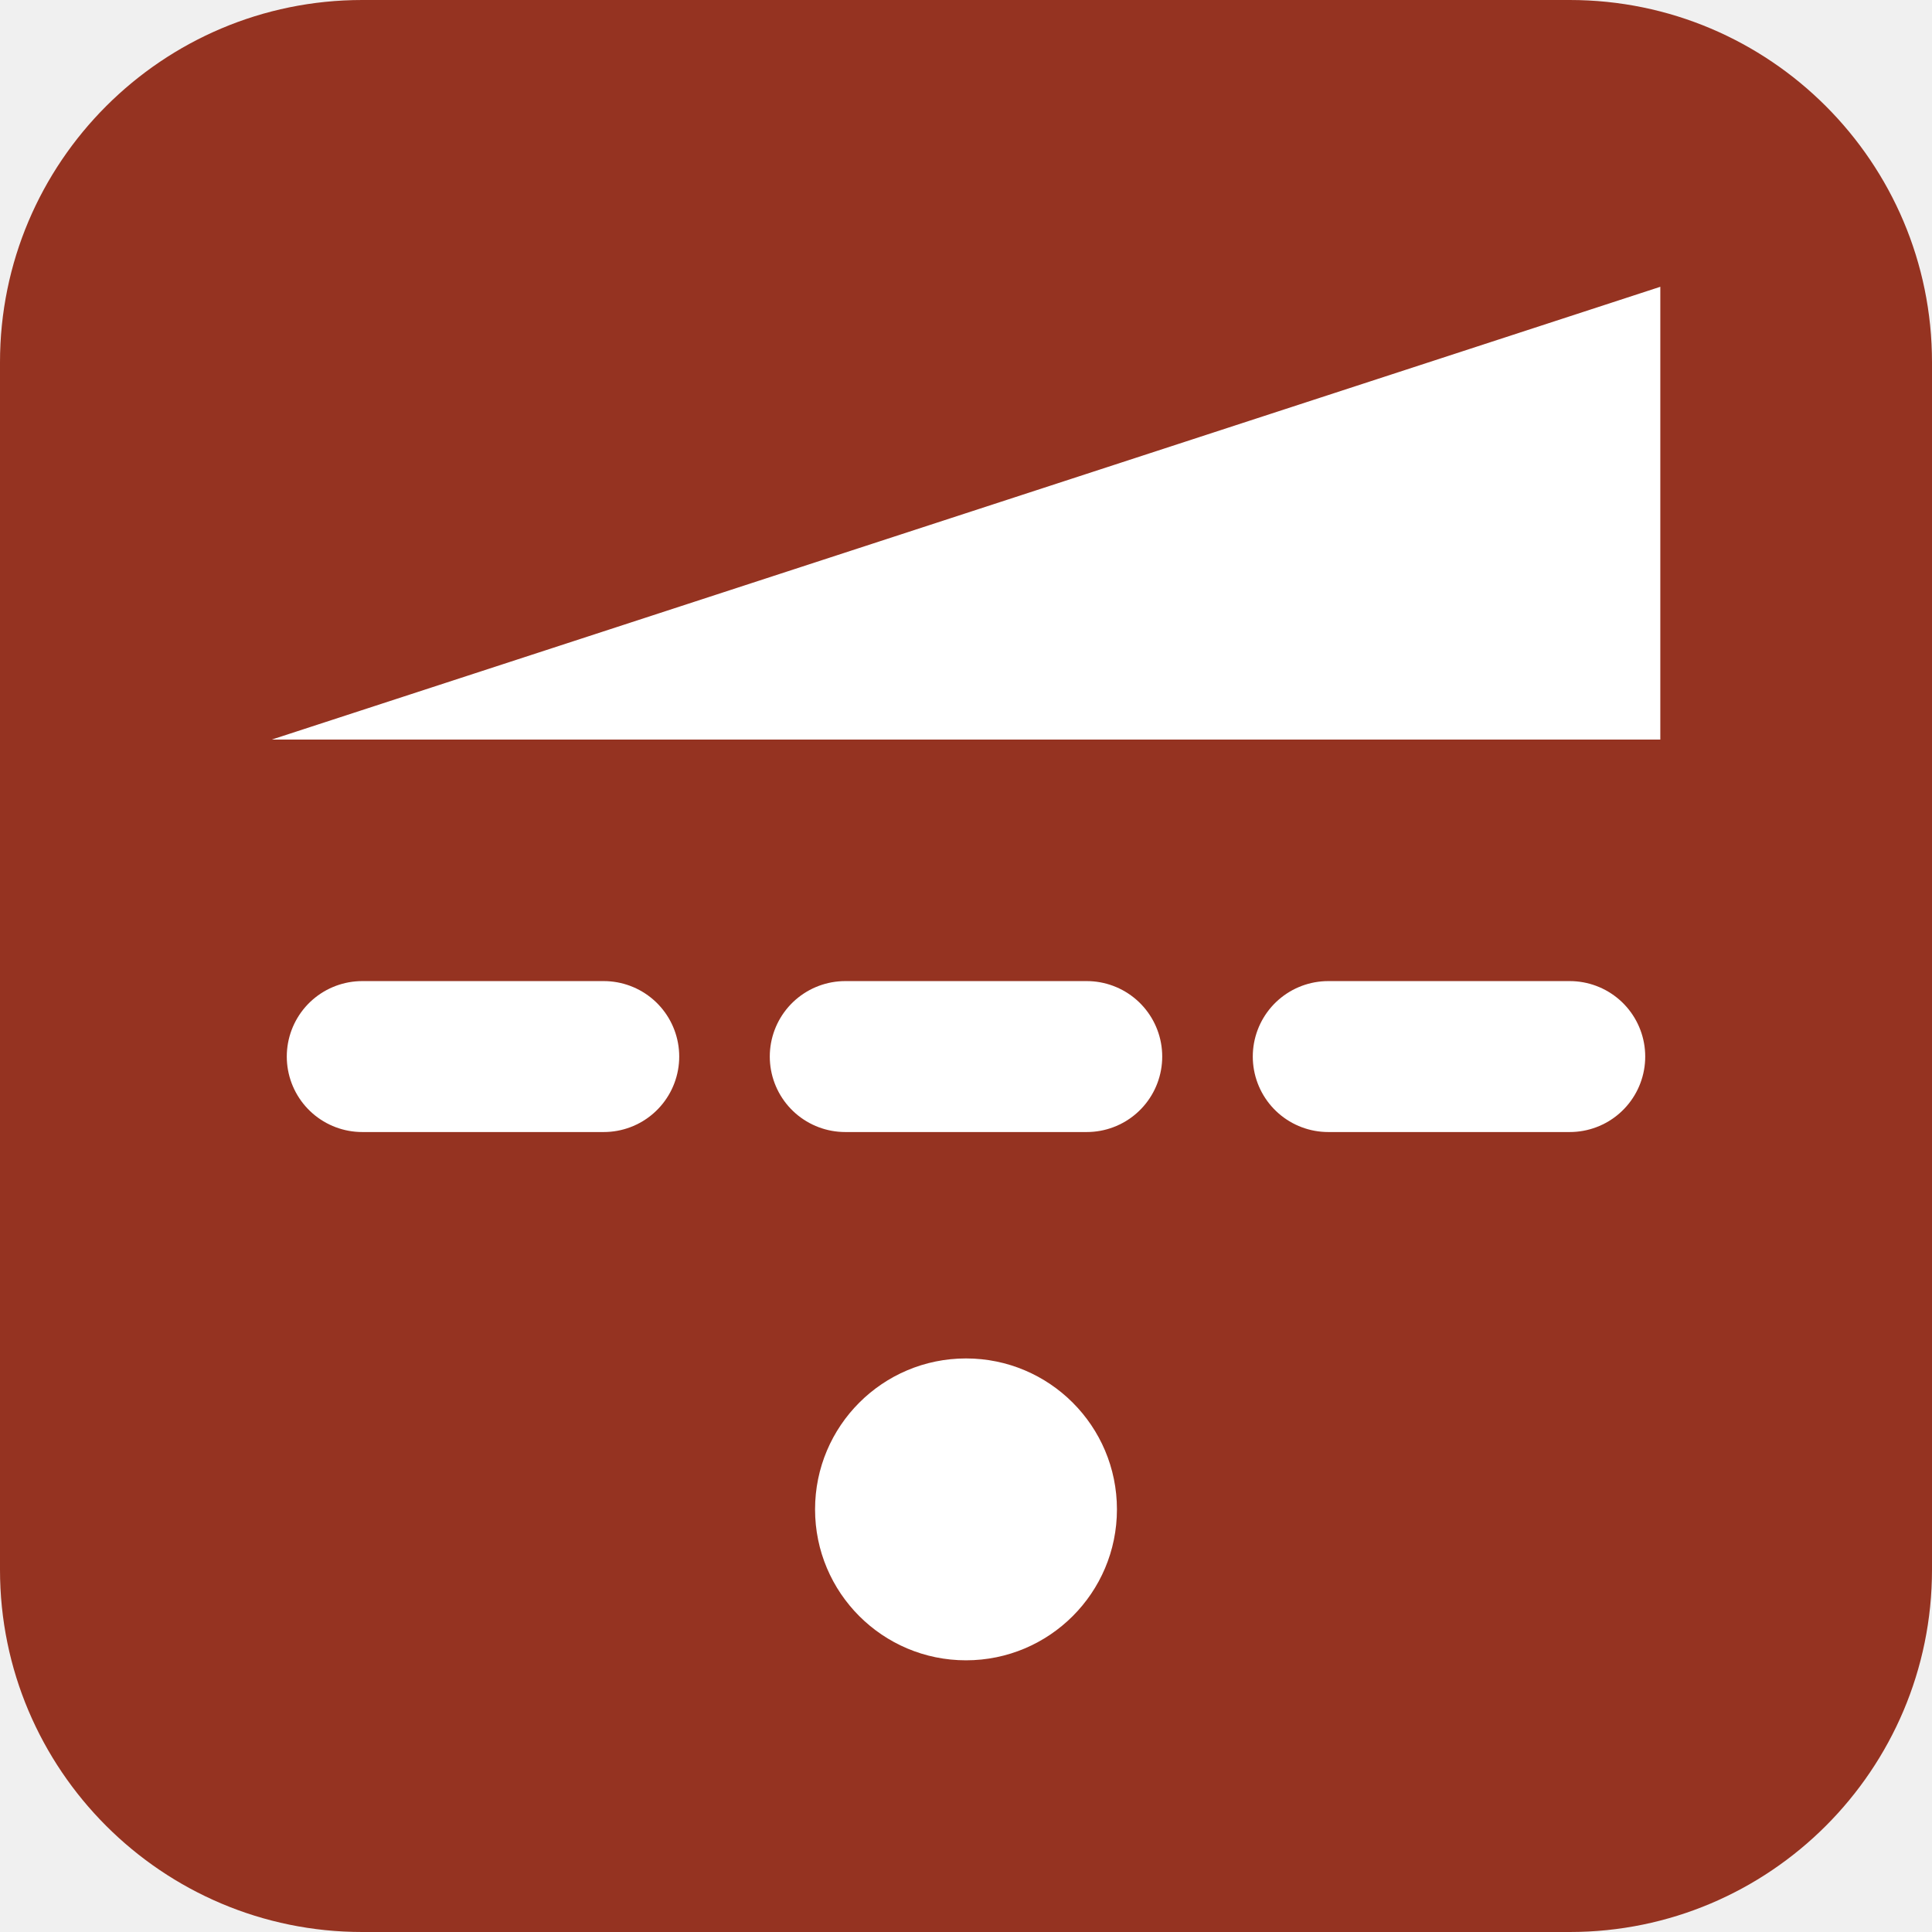
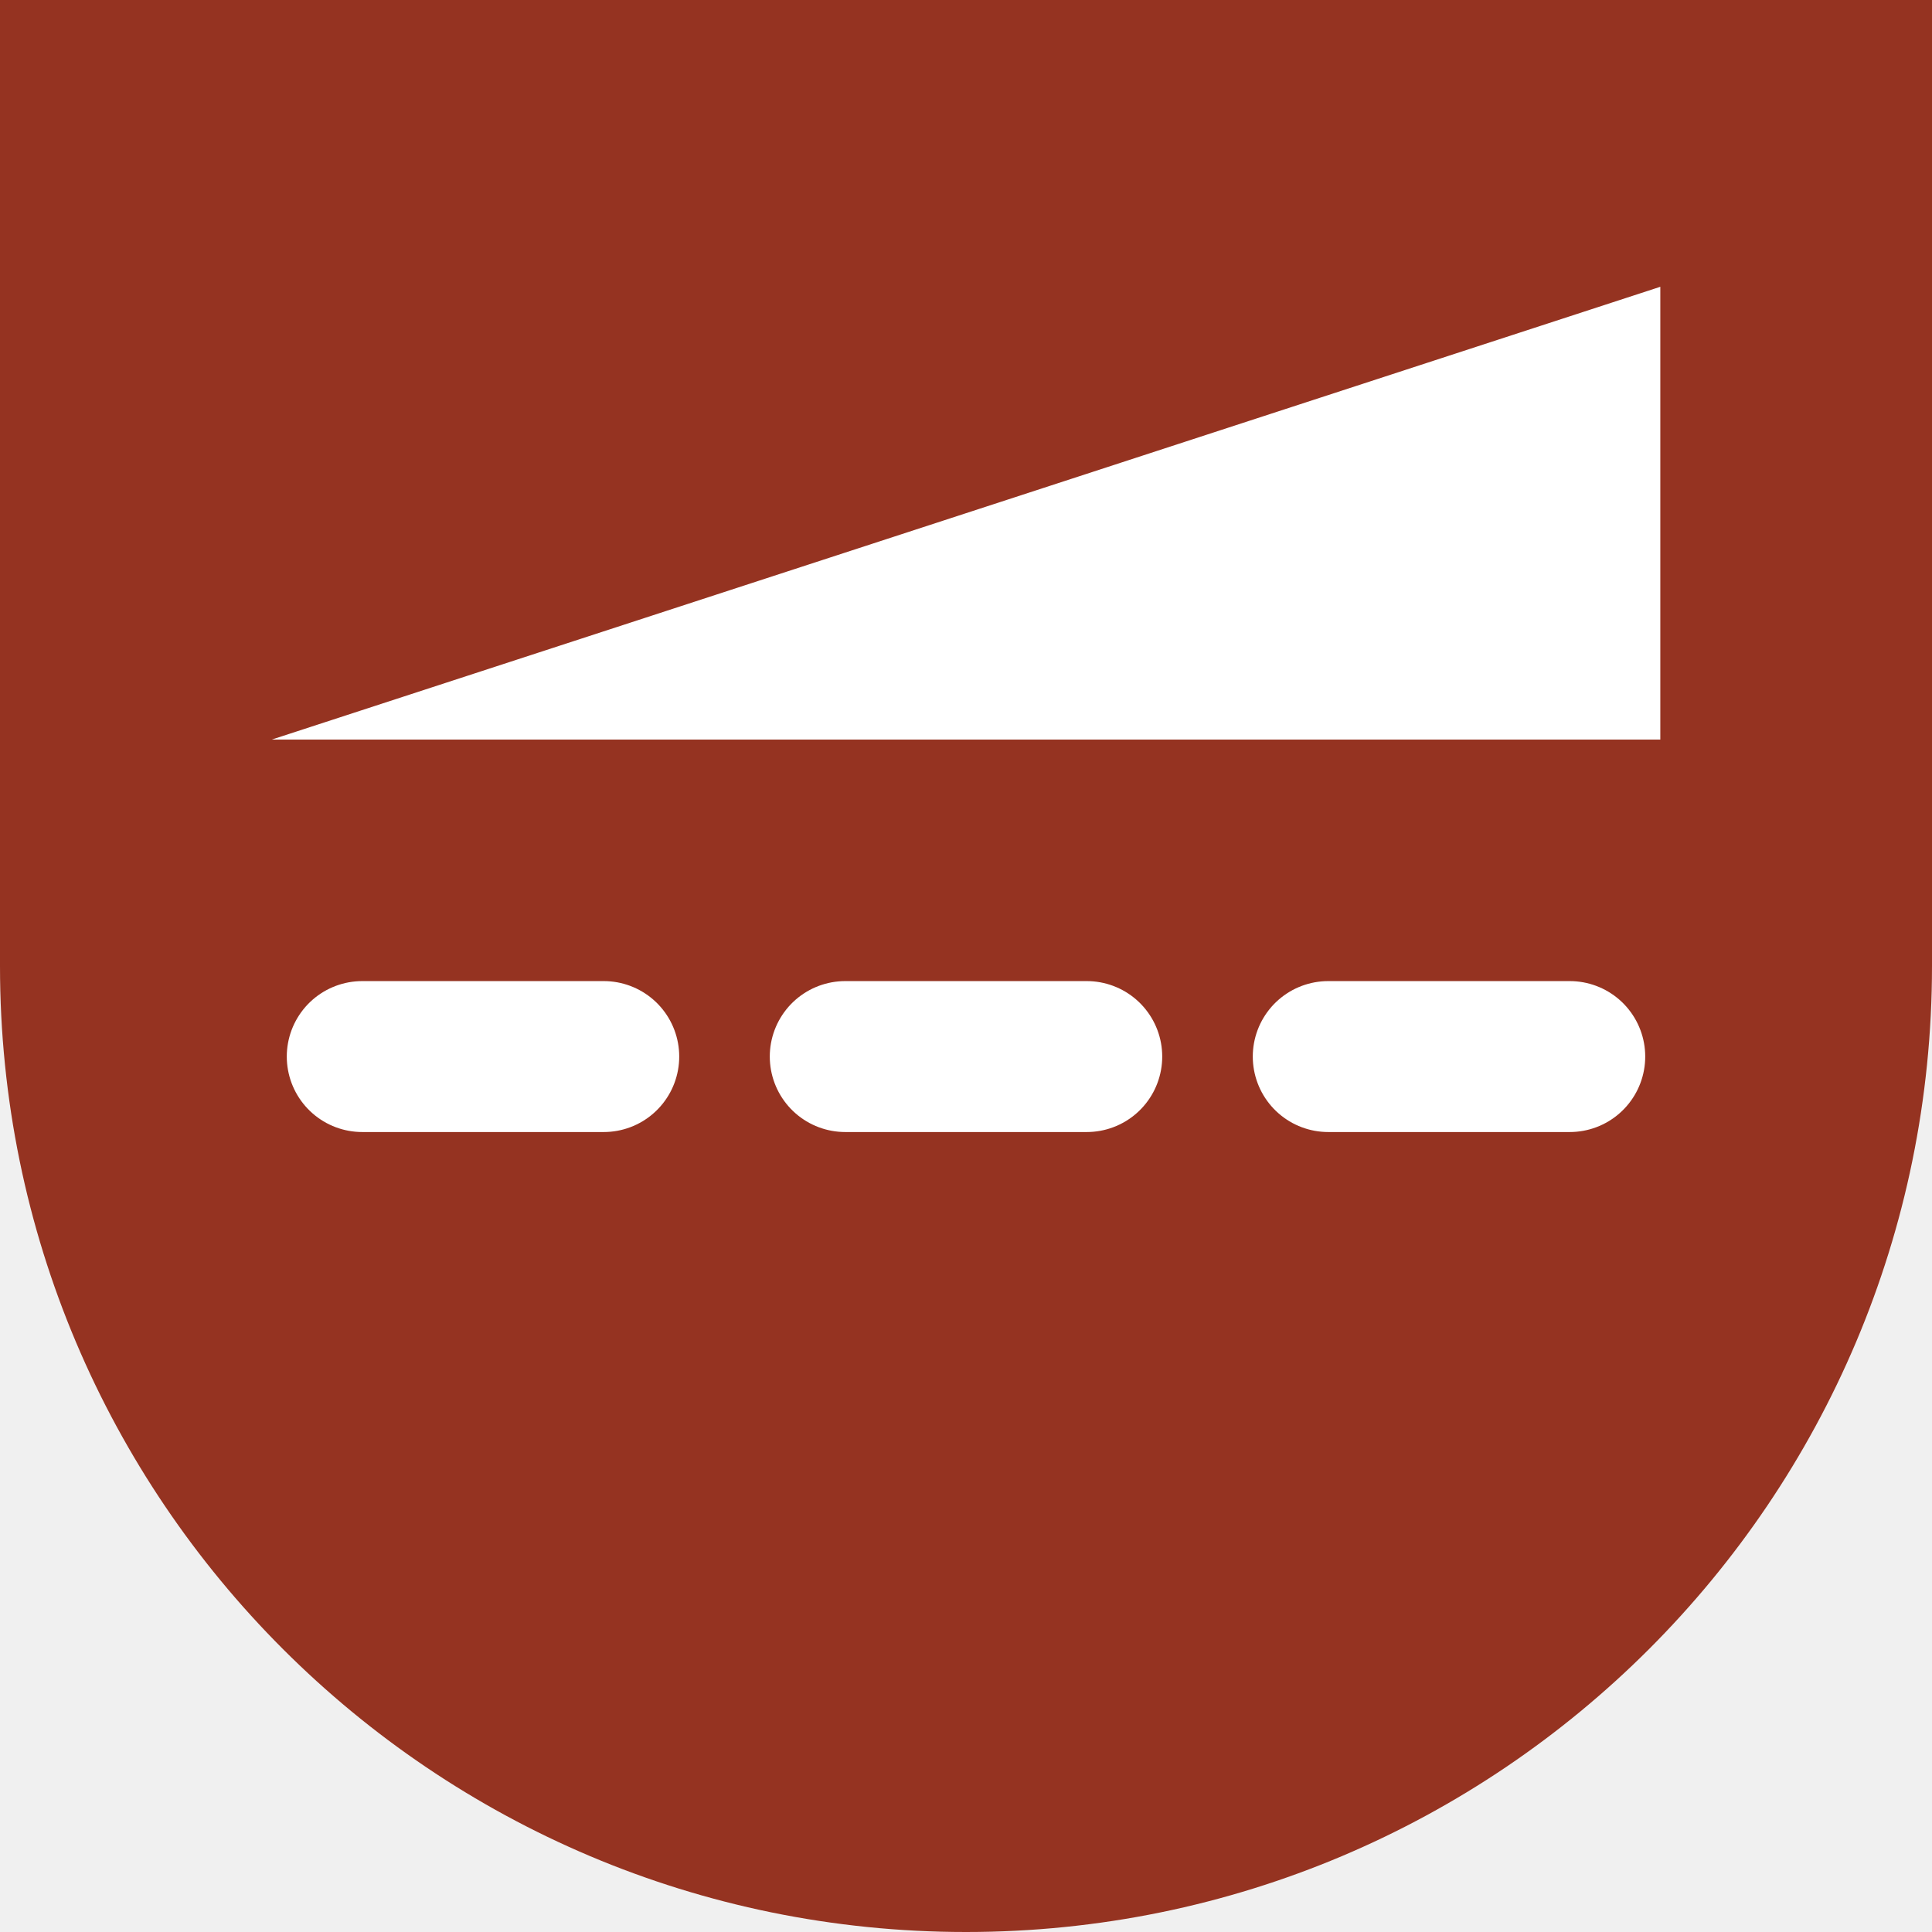
<svg xmlns="http://www.w3.org/2000/svg" width="100%" height="100%" viewBox="0 0 64 64" version="1.1" xml:space="preserve" style="fill-rule:evenodd;clip-rule:evenodd;stroke-linecap:round;">
  <g id="DMARC">
-     <path d="M64,12L64,52C64,58.623 58.623,64 52,64L12,64C5.377,64 0,58.623 0,52L0,12C0,5.377 5.377,0 12,0L52,0C58.623,0 64,5.377 64,12Z" style="fill:rgb(149,51,33);" />
+     <g transform="matrix(0.842105,0,0,0.876712,4.210526,4.383562)">
+       <path d="M71,-5L71,31.5C71,51.658 53.987,68 33,68L33,68C12.013,68 -5,51.658 -5,31.5C-5,13.25 -5,-5 -5,-5L71,-5Z" style="fill:rgb(149,51,33);" />
+     </g>
    <g transform="matrix(-0.92,0,0,1,59.6,-0.5)">
      <path d="M5,10L55,25L5,25L5,10Z" style="fill:white;" />
    </g>
  </g>
  <g transform="matrix(1,0,0,1,0,2)">
    <path d="M12,33L20,33M28,33L36,33M44,33L52,33" style="fill-rule:nonzero;stroke:white;stroke-width:5px;" />
  </g>
-   <g transform="matrix(0.833333,0,0,0.833333,5.333333,10)">
-     <circle cx="32" cy="48" r="6" style="fill:white;" />
-   </g>
</svg>
